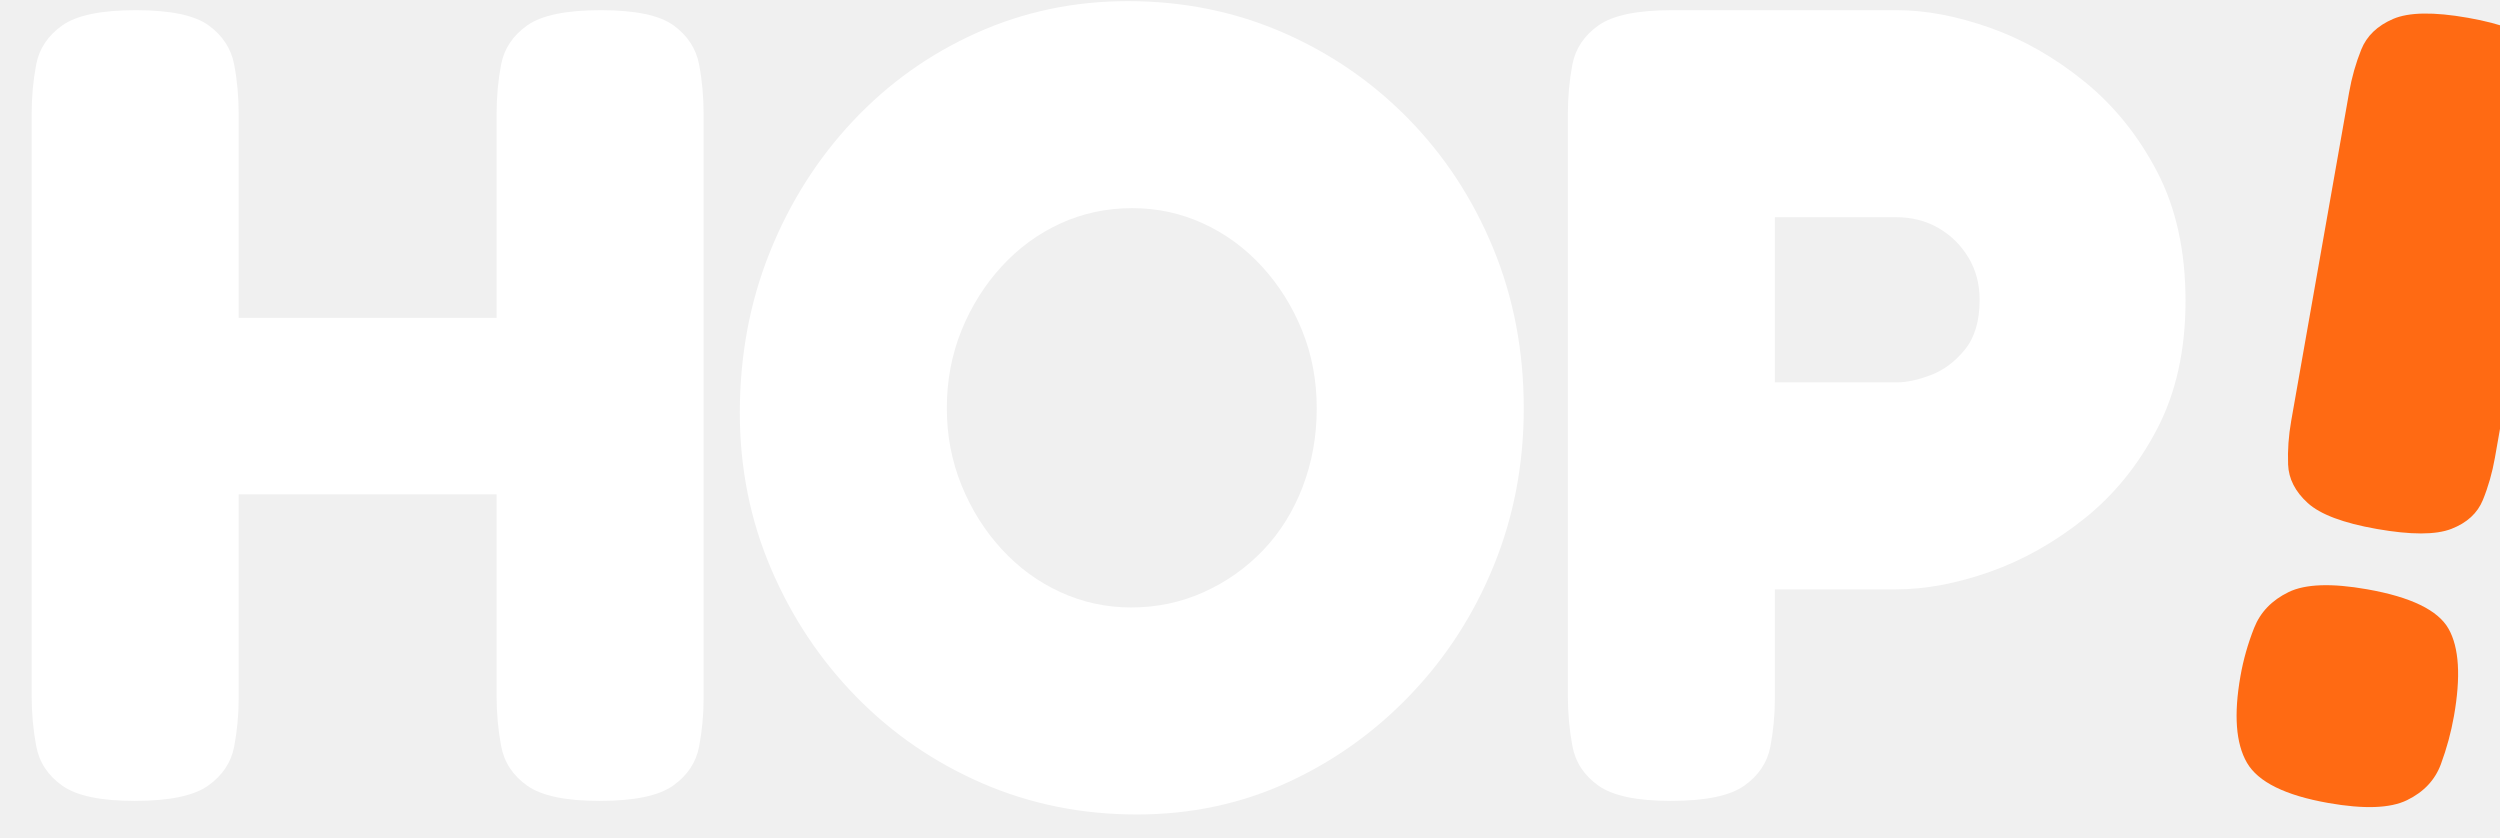
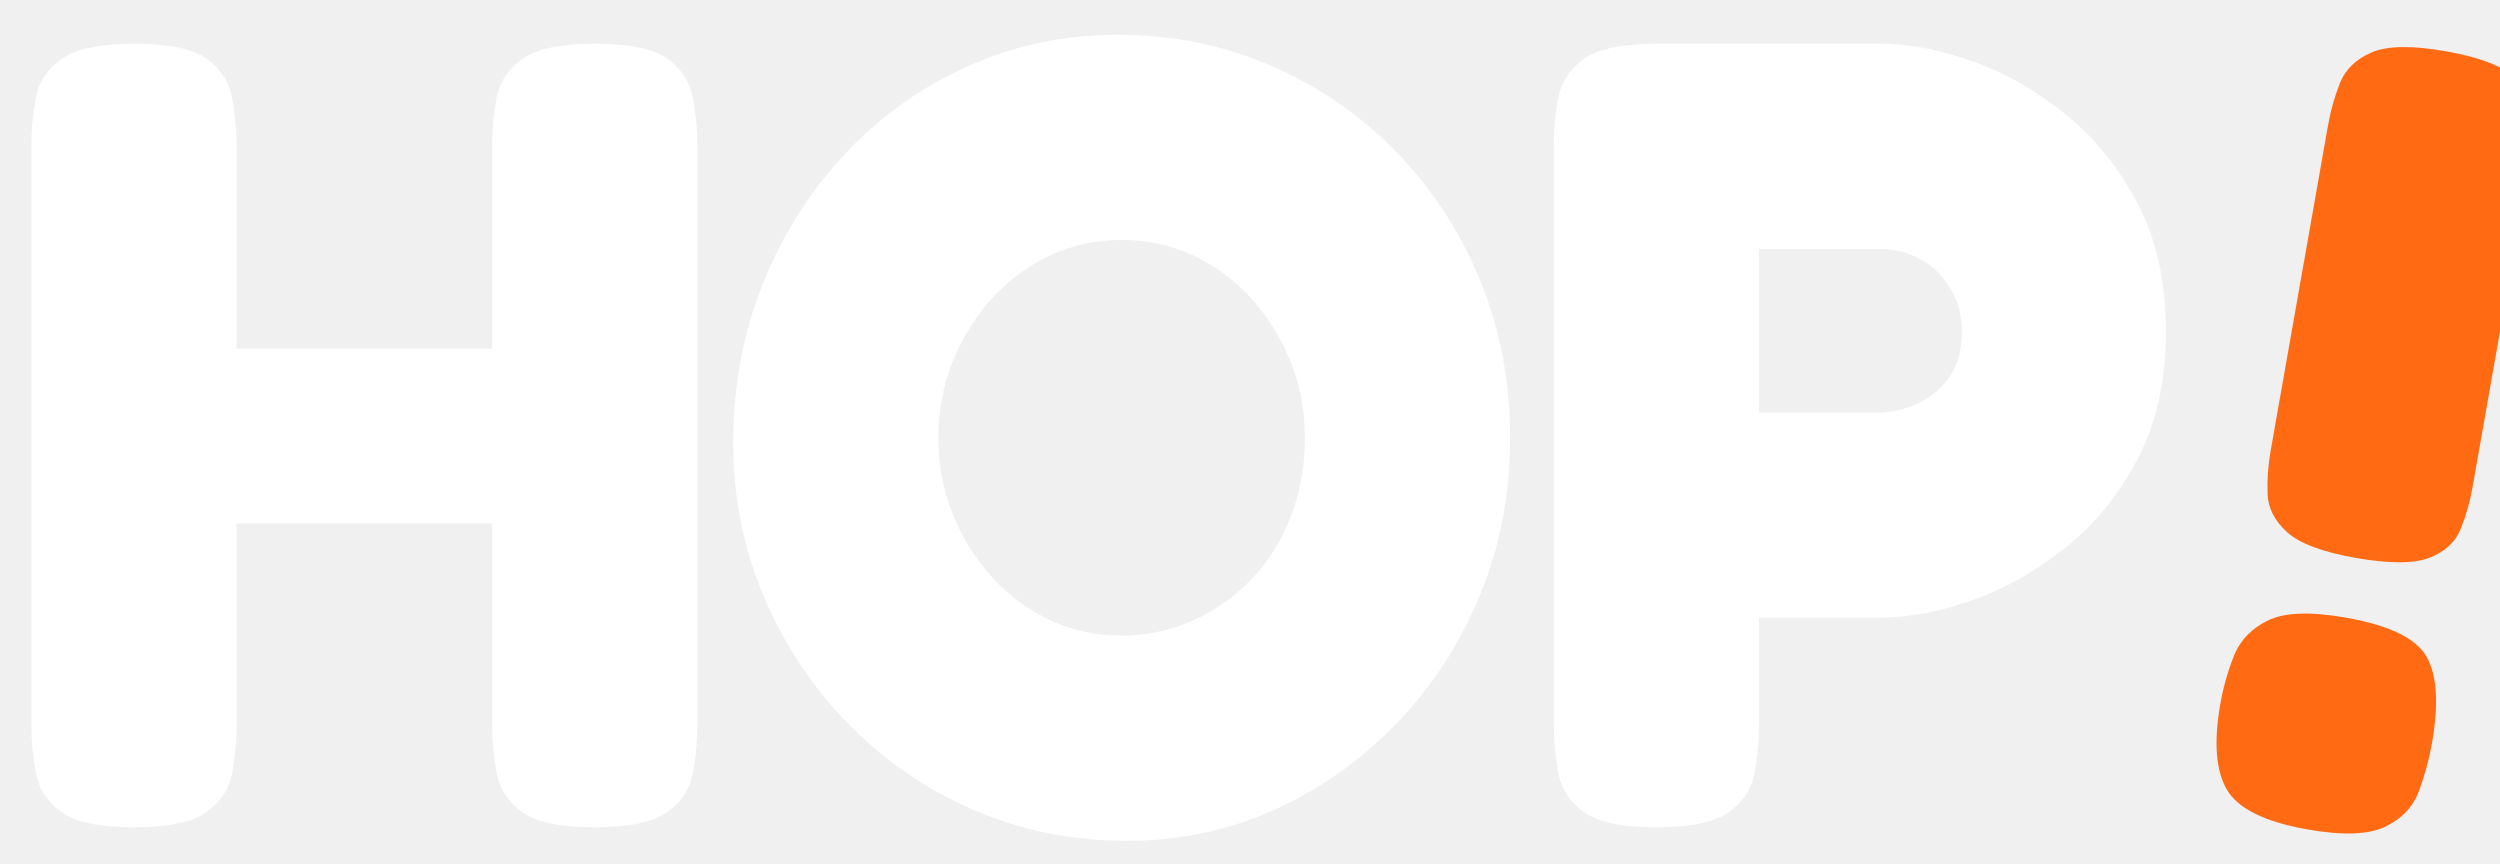
- <svg xmlns="http://www.w3.org/2000/svg" viewBox="0 0 2210 740">
+ <svg xmlns="http://www.w3.org/2000/svg" viewBox="0 -30 2230 770">
  <g transform="translate(0 700) scale(1 -1)">
    <g fill="#fff">
      <path transform="translate(0 0)" d="M530 -8Q485 -8 466.0 5.5Q447 19 443.0 40.5Q439 62 439 84V263H211V83Q211 61 207.0 40.0Q203 19 184.0 5.5Q165 -8 119 -8Q74 -8 55.0 5.5Q36 19 32.0 40.5Q28 62 28 84V600Q28 622 32.0 643.0Q36 664 55.0 677.5Q74 691 120.0 691.0Q166 691 184.5 677.5Q203 664 207.0 643.0Q211 622 211 599V419H439V600Q439 622 443.0 643.0Q447 664 466.0 677.5Q485 691 531.0 691.0Q577 691 595.5 677.5Q614 664 618.0 643.0Q622 622 622 599V83Q622 61 618.0 40.0Q614 19 595.0 5.5Q576 -8 530 -8Z" />
      <path transform="translate(640 0)" d="M365 -20Q292 -20 228.5 7.5Q165 35 117.0 84.0Q69 133 41.5 197.5Q14 262 14 335Q14 411 40.5 477.0Q67 543 114.0 593.0Q161 643 223.5 671.0Q286 699 357 699Q430 699 493.5 671.5Q557 644 605.0 595.0Q653 546 680.0 480.5Q707 415 707 339Q707 265 680.5 200.0Q654 135 606.5 85.5Q559 36 497.5 8.0Q436 -20 365 -20ZM360 163Q394 163 424.0 176.5Q454 190 476.5 213.5Q499 237 511.5 269.5Q524 302 524 339Q524 376 511.0 408.0Q498 440 475.5 464.5Q453 489 423.5 502.5Q394 516 361 516Q327 516 297.5 502.5Q268 489 245.5 464.5Q223 440 210.0 408.0Q197 376 197 339Q197 303 210.0 271.0Q223 239 245.5 214.5Q268 190 297.5 176.5Q327 163 360 163Z" />
      <path transform="translate(1351 0)" d="M126 -8Q81 -8 62.0 5.5Q43 19 39.0 40.5Q35 62 35 84V600Q35 622 39.0 643.0Q43 664 62.0 677.5Q81 691 127 691H326Q364 691 408.0 675.5Q452 660 491.5 628.0Q531 596 556.0 548.0Q581 500 581 434Q581 369 556.0 321.0Q531 273 491.5 241.5Q452 210 408.0 194.5Q364 179 325 179H218V83Q218 61 214.0 40.0Q210 19 191.0 5.5Q172 -8 126 -8ZM218 362H326Q339 362 356.0 368.5Q373 375 386.0 391.0Q399 407 399 435Q399 456 389.0 472.5Q379 489 362.5 498.5Q346 508 325 508H218Z" />
    </g>
    <g fill="#FF6A13">
      <path transform="translate(1936 0) rotate(-10 124.0 0)" d="M124 236Q79 236 60.0 248.0Q41 260 37.0 278.5Q33 297 33 317V612Q33 632 37.0 651.0Q41 670 60.0 682.5Q79 695 125 695Q171 695 189.5 682.5Q208 670 212.0 650.5Q216 631 216 611V316Q216 296 212.0 277.5Q208 259 189.0 247.5Q170 236 124 236ZM124 -10Q66 -10 47.0 12.5Q28 35 28 87Q28 109 32.5 131.0Q37 153 57.0 167.5Q77 182 125 182Q184 182 202.0 160.0Q220 138 220 85Q220 63 216.0 41.0Q212 19 192.0 4.5Q172 -10 124 -10Z" />
    </g>
  </g>
</svg>
